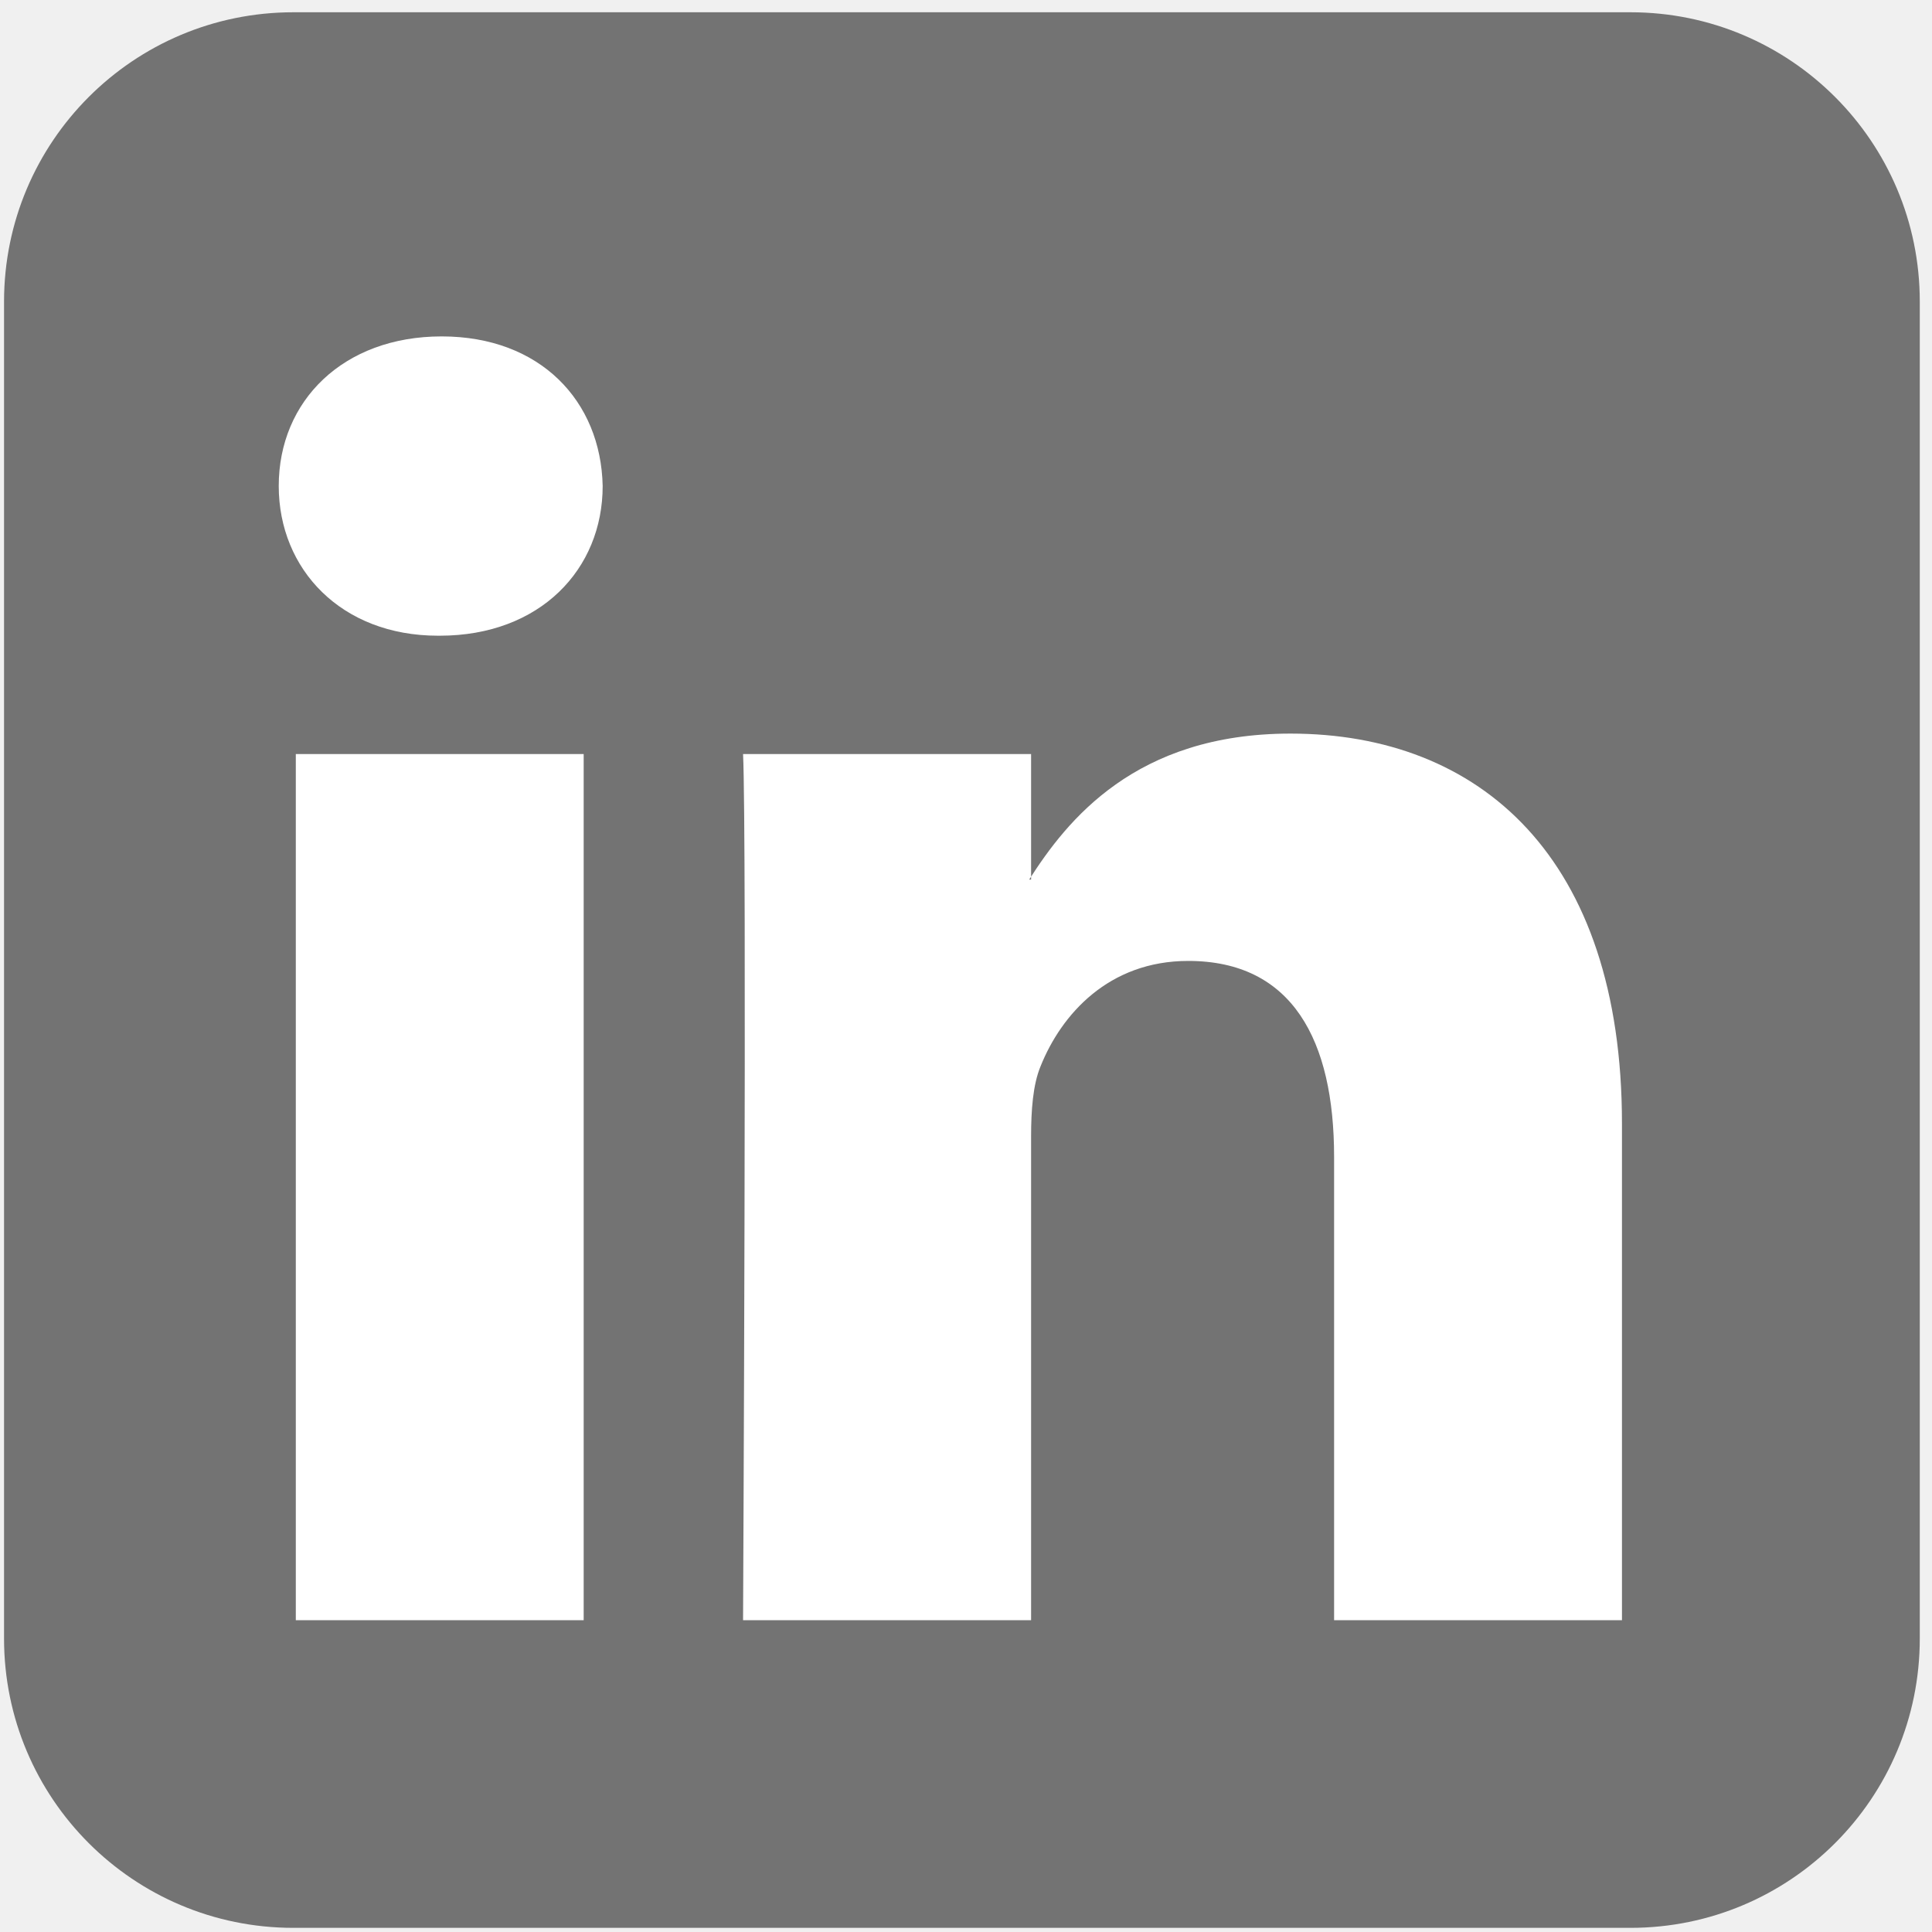
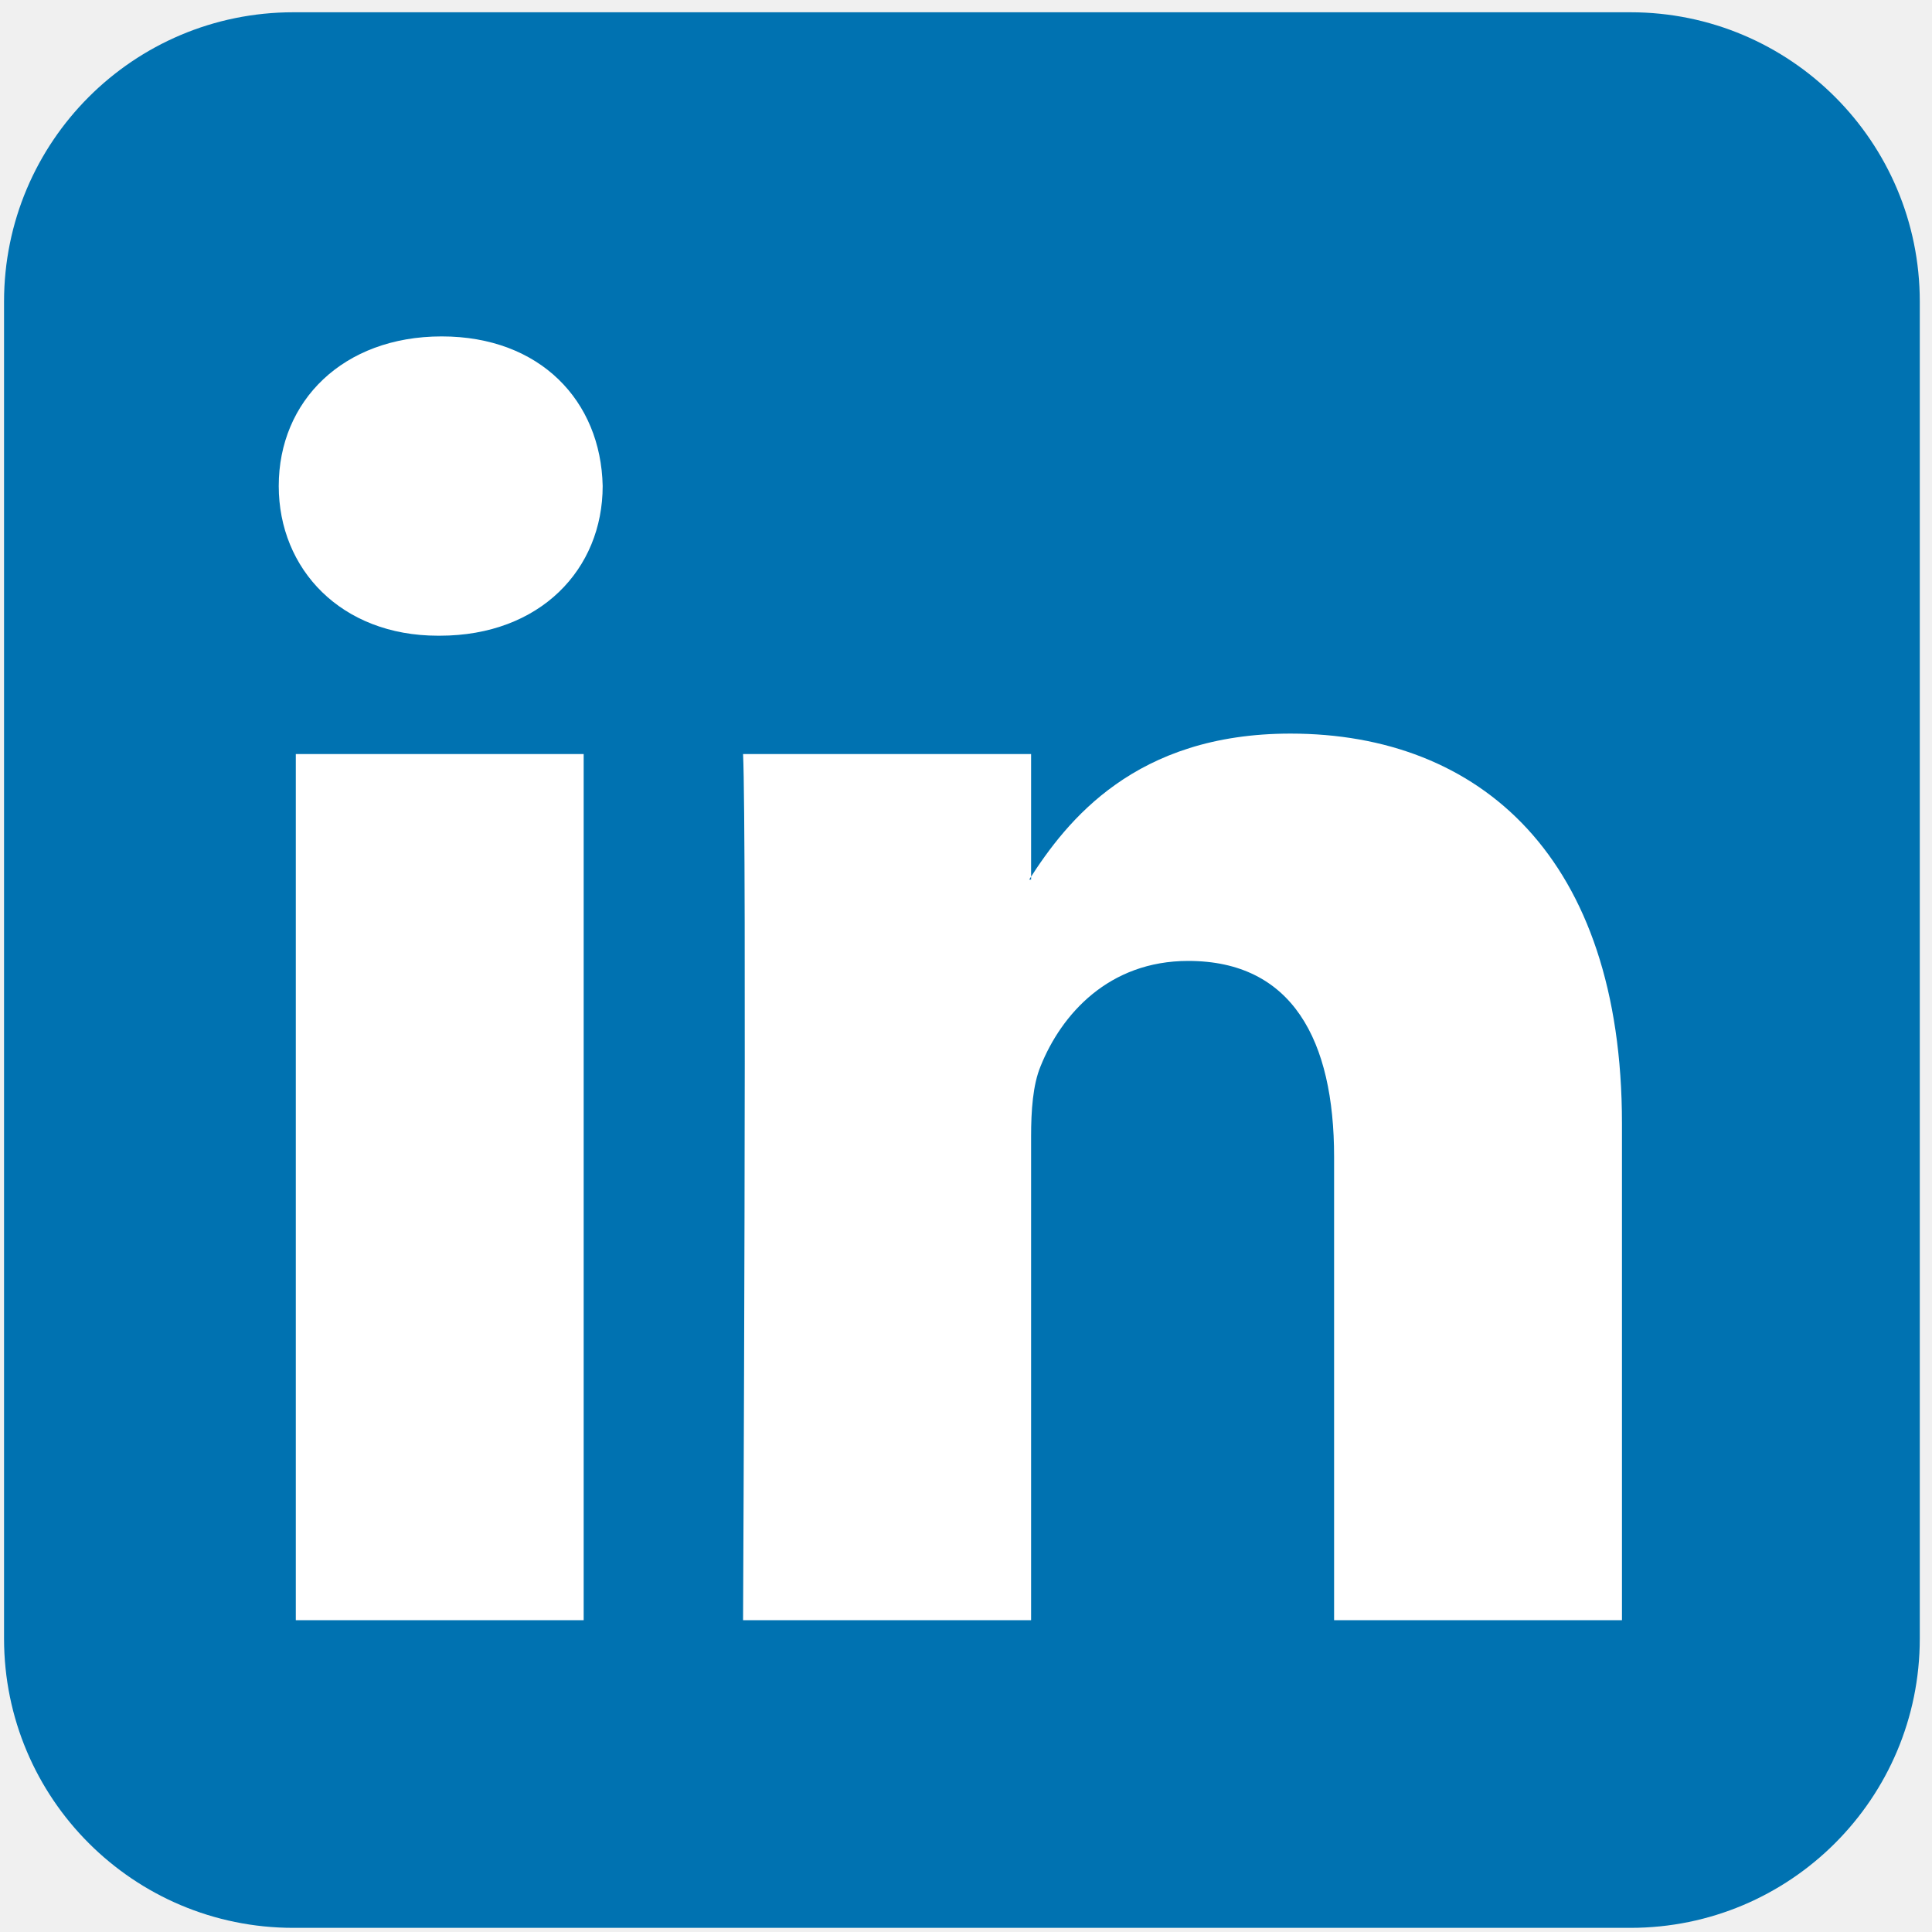
<svg xmlns="http://www.w3.org/2000/svg" width="12px" height="12px" viewBox="0 0 12 12" version="1.1">
  <defs />
  <g id="Site" stroke="none" stroke-width="1" fill="none" fill-rule="evenodd">
    <g id="Artboard-2" transform="translate(-197, -700)">
      <g id="Contact" transform="translate(179, 226)">
        <g id="Linkedin" transform="translate(0, 459)">
          <g id="Linkedin_icon" transform="translate(18, 15)">
            <g id="layer1" transform="translate(0.018127, 0.033215)" fill="#737373">
-               <path d="M10.109,0.043 L1.804,0.043 C0.811,0.043 0.007,0.847 0.007,1.84 L0.007,10.144 C0.007,11.137 0.811,11.941 1.804,11.941 L10.109,11.941 C11.102,11.941 11.906,11.137 11.906,10.144 L11.906,1.84 C11.906,0.847 11.102,0.043 10.109,0.043 L10.109,0.043 Z" id="rect1942" />
+               <path fill="#0072b1" d="M10.109,0.043 L1.804,0.043 C0.811,0.043 0.007,0.847 0.007,1.84 L0.007,10.144 C0.007,11.137 0.811,11.941 1.804,11.941 L10.109,11.941 C11.102,11.941 11.906,11.137 11.906,10.144 L11.906,1.84 C11.906,0.847 11.102,0.043 10.109,0.043 L10.109,0.043 Z" id="rect1942" />
            </g>
            <g id="layer1_1_" transform="translate(1.642938, 2.07786)" fill="#FFFFFF">
              <g id="g3019" transform="translate(4.252635, 3.999703) scale(1, -1) translate(-4.252635, -3.999703) translate(0.048362, 0.001775)">
                <path d="M1.934,0.012 L1.934,5.392 L0.146,5.392 L0.146,0.012 L1.934,0.012 L1.934,0.012 Z M1.04,6.127 C1.664,6.127 2.052,6.54 2.052,7.057 C2.041,7.585 1.664,7.986 1.052,7.986 C0.44,7.986 0.04,7.585 0.04,7.057 C0.04,6.54 0.428,6.127 1.029,6.127 L1.04,6.127 L1.04,6.127 Z" id="path28_1_" />
                <path d="M2.924,0.012 L4.713,0.012 L4.713,3.017 C4.713,3.177 4.724,3.338 4.772,3.453 C4.901,3.775 5.195,4.107 5.689,4.107 C6.336,4.107 6.595,3.614 6.595,2.89 L6.595,0.012 L8.383,0.012 L8.383,3.097 C8.383,4.75 7.501,5.519 6.324,5.519 C5.36,5.519 4.936,4.98 4.701,4.612 L4.713,4.612 L4.713,5.392 L2.924,5.392 C2.948,4.888 2.924,0.012 2.924,0.012 L2.924,0.012 L2.924,0.012 Z" id="path30_1_" />
              </g>
            </g>
          </g>
        </g>
      </g>
    </g>
  </g>
</svg>
